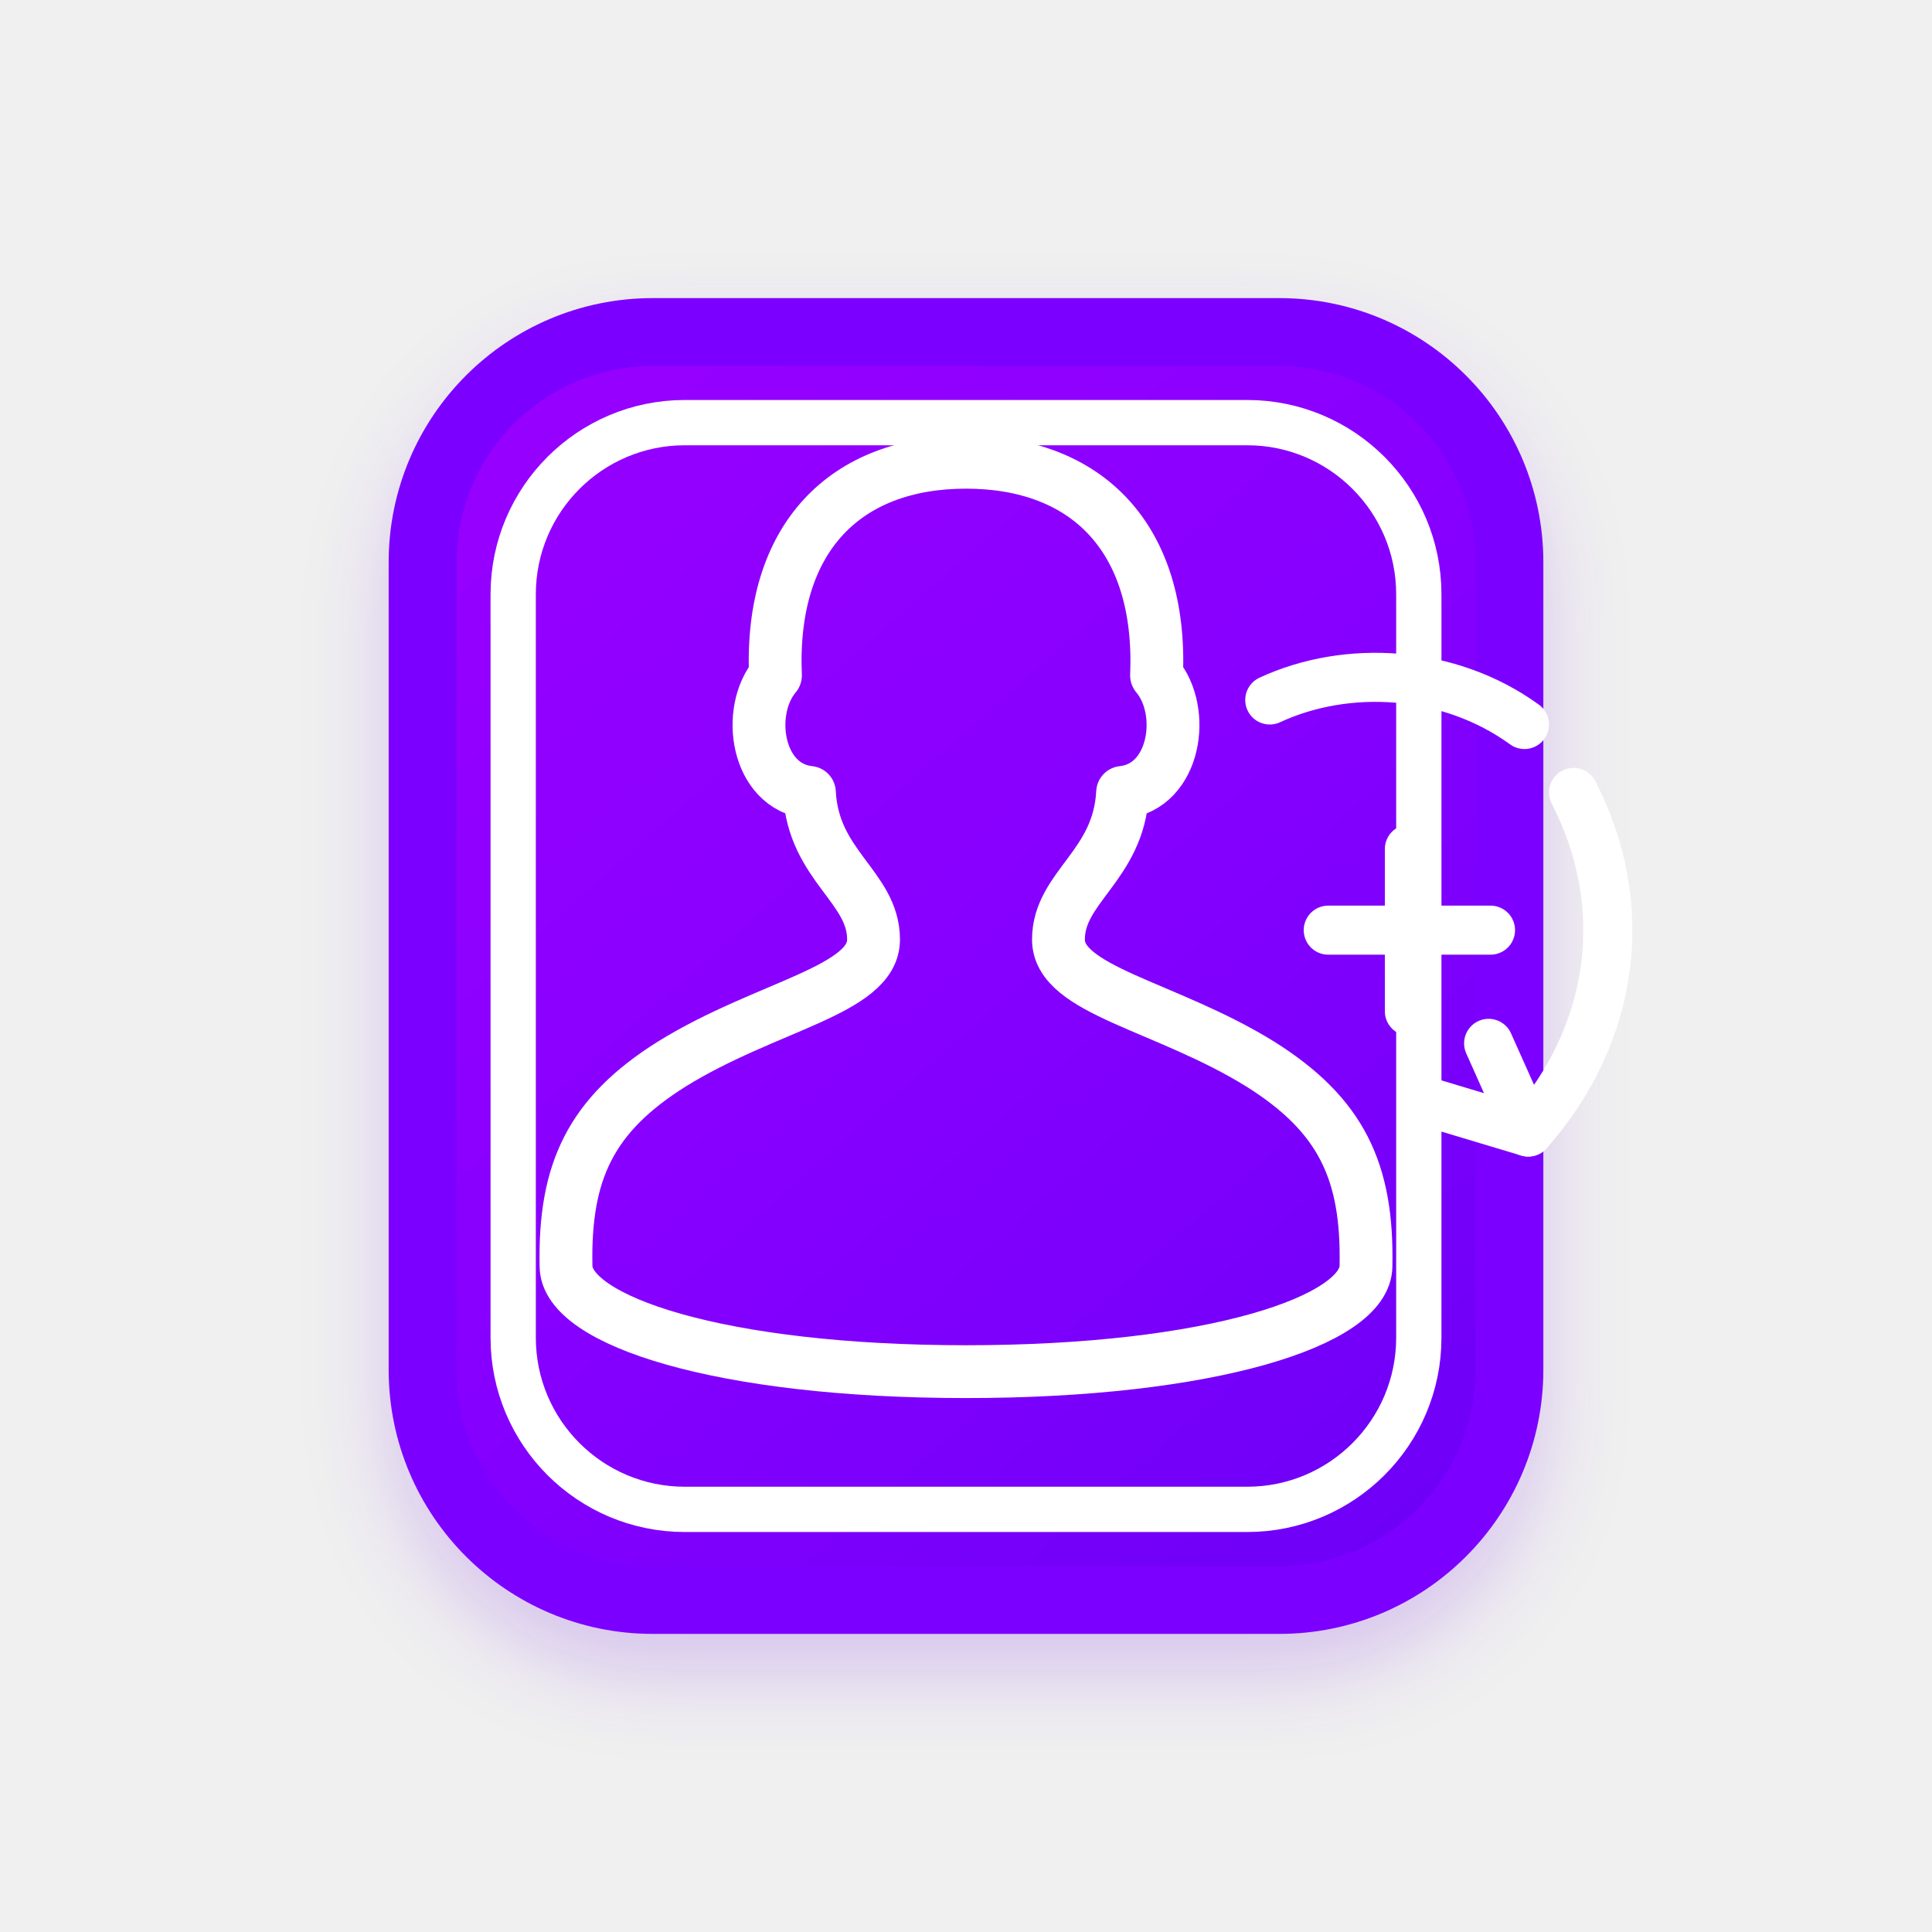
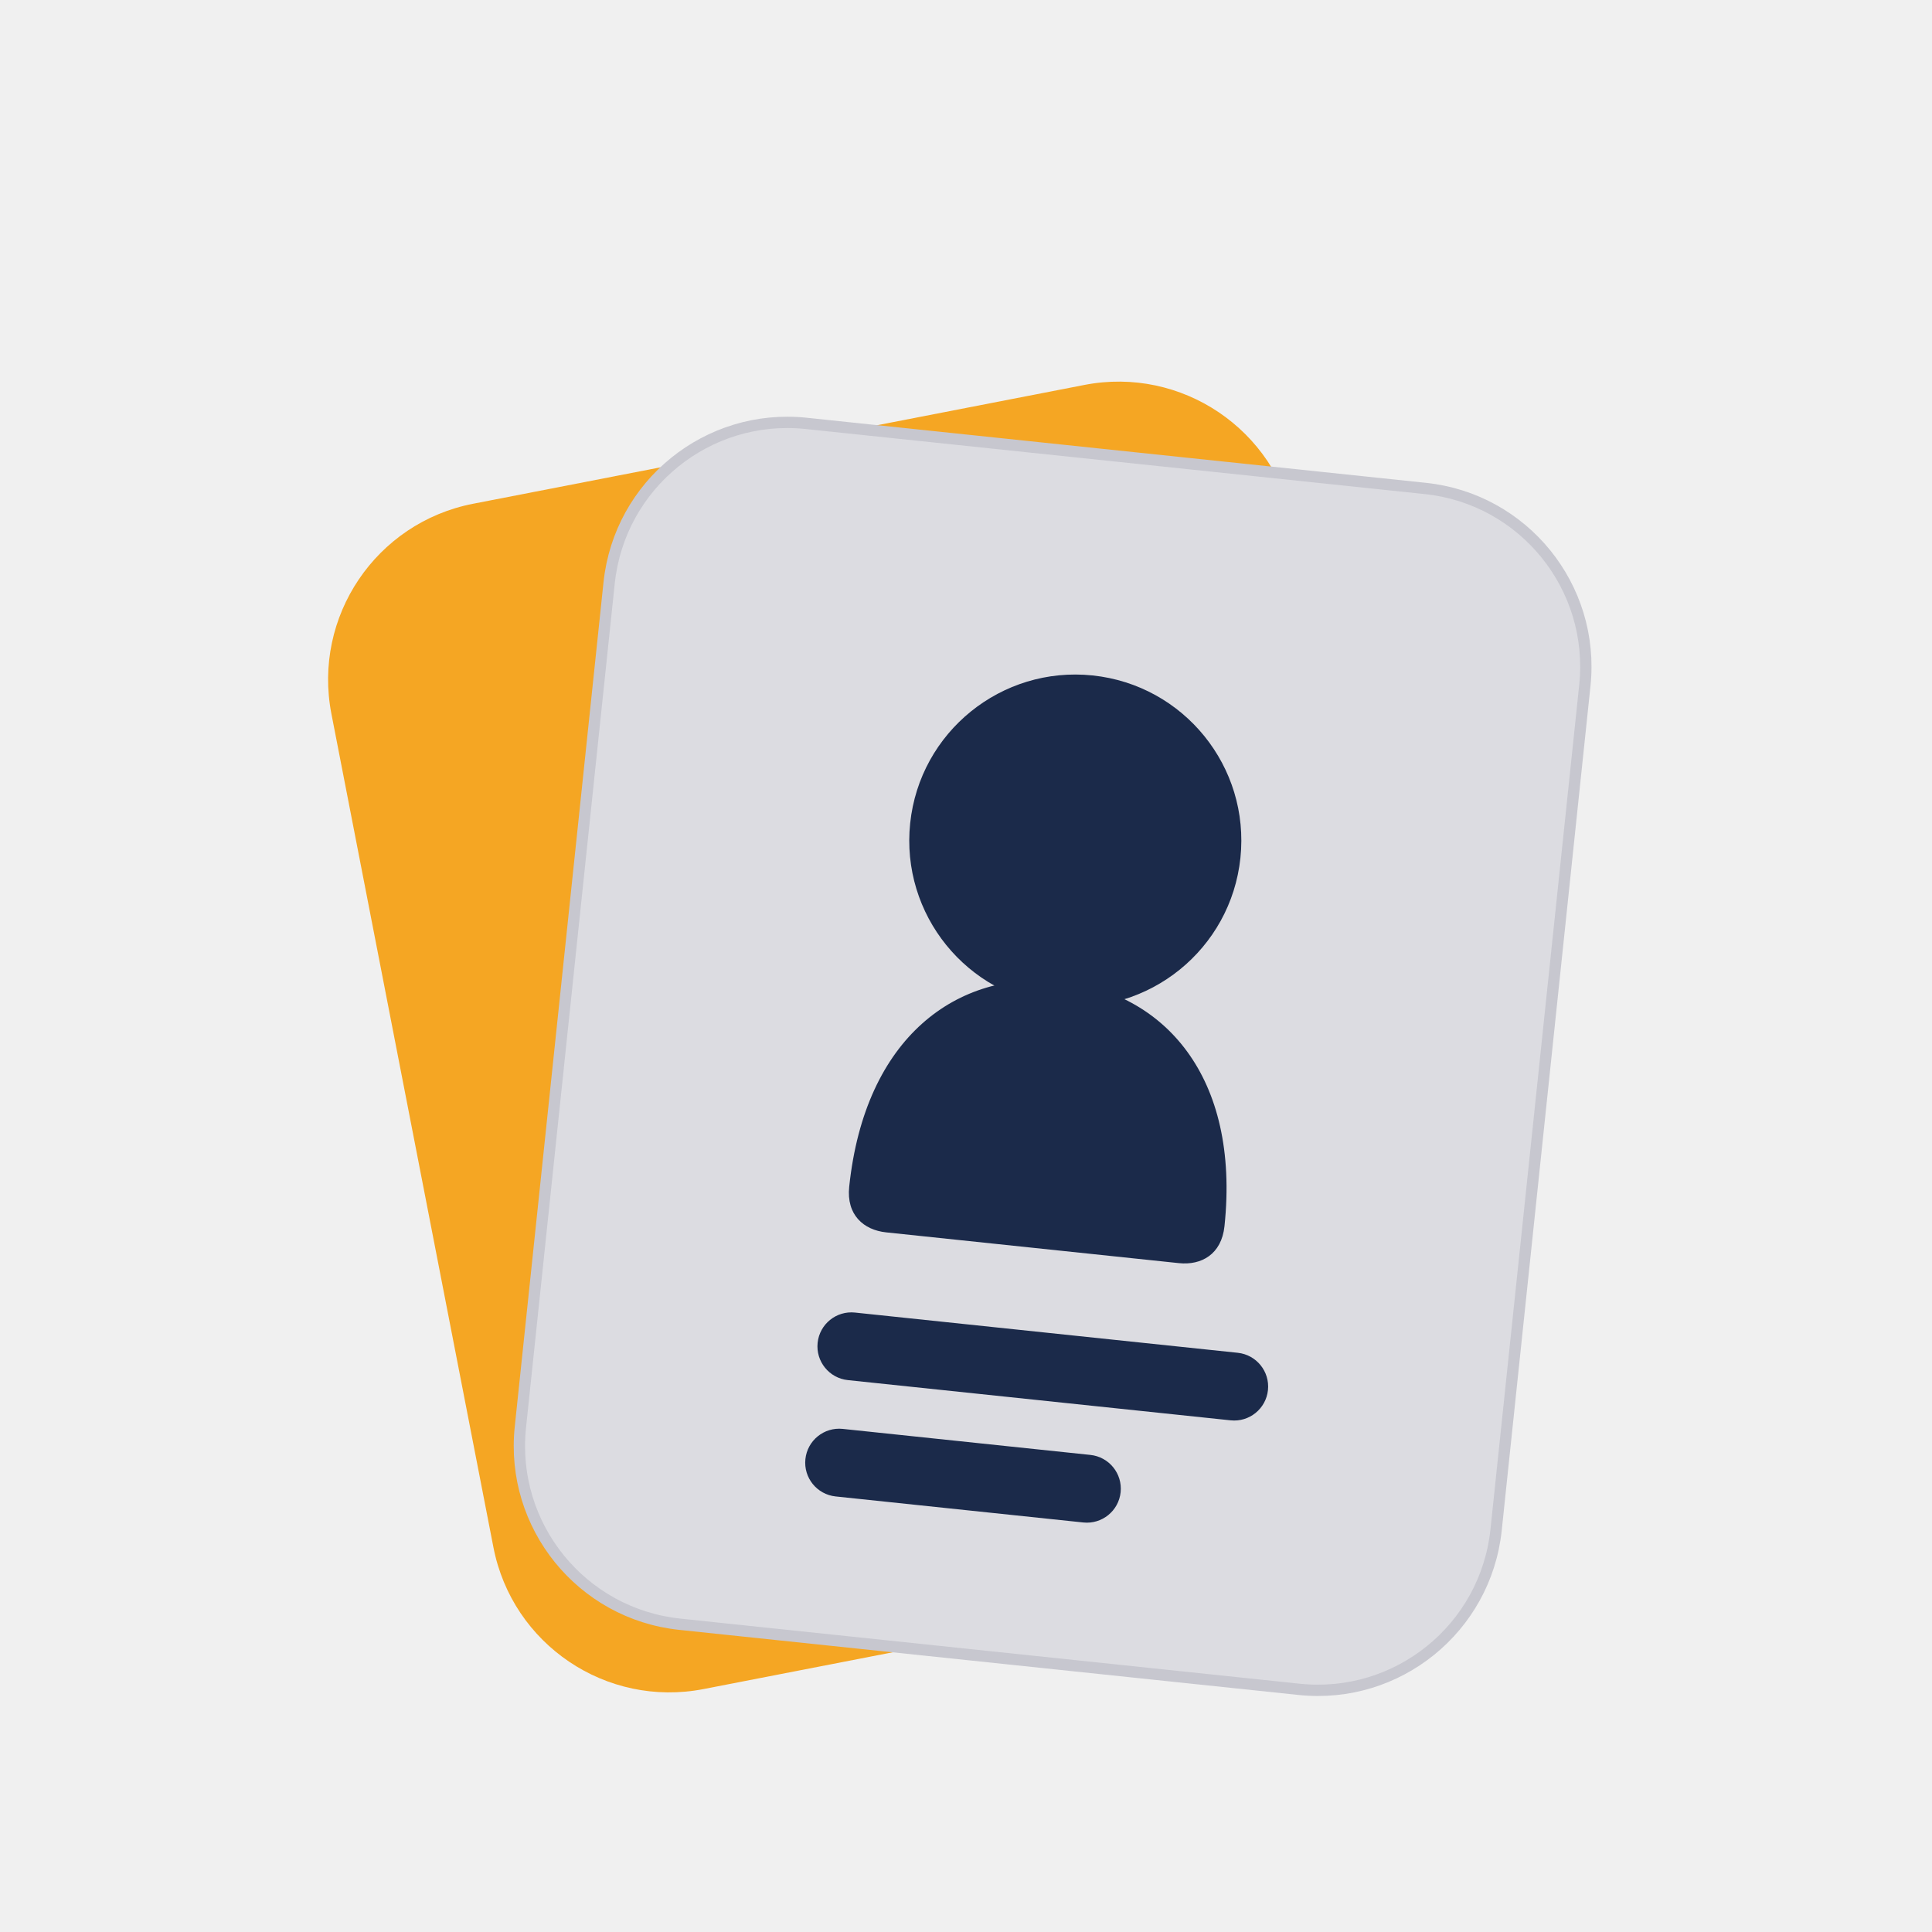
- <svg xmlns="http://www.w3.org/2000/svg" viewBox="0 0 1024 1024" role="img" aria-labelledby="title desc">
+ <svg xmlns="http://www.w3.org/2000/svg" viewBox="0 0 1024 1024" width="1024" height="1024" role="img" aria-labelledby="title desc">
  <defs>
-     <linearGradient id="cardGradient" x1="180" y1="140" x2="850" y2="900" gradientUnits="userSpaceOnUse">
-       <stop offset="0" stop-color="#9C00FF" />
-       <stop offset="0.48" stop-color="#8700FF" />
-       <stop offset="1" stop-color="#6500F4" />
-     </linearGradient>
-     <filter id="softShadow" x="-20%" y="-20%" width="140%" height="140%">
-       <feDropShadow dx="0" dy="22" stdDeviation="22" flood-color="#6B00E8" flood-opacity="0.18" />
-     </filter>
+     <style>
+       .back { fill: #F5A623; }
+       .front { fill: #DCDCE1; stroke: #C7C7CF; stroke-width: 6; }
+       .glyph { fill: #1B2A4A; }
+     </style>
  </defs>
-   <rect width="1024" height="1024" fill="none" />
-   <g filter="url(#softShadow)">
-     <rect x="224" y="176" width="576" height="672" rx="122" fill="url(#cardGradient)" />
-     <rect x="224" y="176" width="576" height="672" rx="122" fill="none" stroke="#7B00FF" stroke-width="36" />
-     <rect x="272" y="224" width="480" height="576" rx="91" fill="none" stroke="#FFFFFF" stroke-width="24" stroke-linejoin="round" />
+   <g transform="rotate(-11 470 530)">
+     <rect class="back" x="210" y="230" width="520" height="640" rx="95" />
  </g>
-   <path d="M463 498        C463 470 431 459 429 420        C401 417 395 377 411 358        C408 285 448 245 512 245        C576 245 616 285 613 358        C629 377 623 417 595 420        C593 459 561 470 561 498        C561 525 618 533 668 564        C711 591 725 621 724 671        C724 700 642 727 512 727        C382 727 300 700 300 671        C299 621 313 591 356 564        C406 533 463 525 463 498Z" fill="none" stroke="#FFFFFF" stroke-width="28" stroke-linecap="round" stroke-linejoin="round" />
-   <path d="M673 371        C714 352 768 355 808 384" fill="none" stroke="#FFFFFF" stroke-width="26" stroke-linecap="round" />
-   <path d="M834 420        C865 480 856 548 810 600" fill="none" stroke="#FFFFFF" stroke-width="26" stroke-linecap="round" />
-   <path d="M810 600        L789 553        M810 600        L760 585" fill="none" stroke="#FFFFFF" stroke-width="26" stroke-linecap="round" stroke-linejoin="round" />
-   <path d="M704 493 H790 M747 450 V536" fill="none" stroke="#FFFFFF" stroke-width="26" stroke-linecap="round" />
+   <g transform="rotate(6 560 540)">
+     <rect class="front" x="300" y="240" width="520" height="640" rx="95" />
+     <circle class="glyph" cx="560" cy="445" r="88" />
+     <path class="glyph" d="M 460 640                            C 460 560 505 520 560 520                            C 615 520 660 560 660 640                            C 660 655 650 662 638 662                            L 482 662                            C 470 662 460 655 460 640 Z" />
+     <rect class="glyph" x="452" y="706" width="240" height="36" rx="18" />
+     <rect class="glyph" x="452" y="768" width="168" height="36" rx="18" />
+   </g>
</svg>
